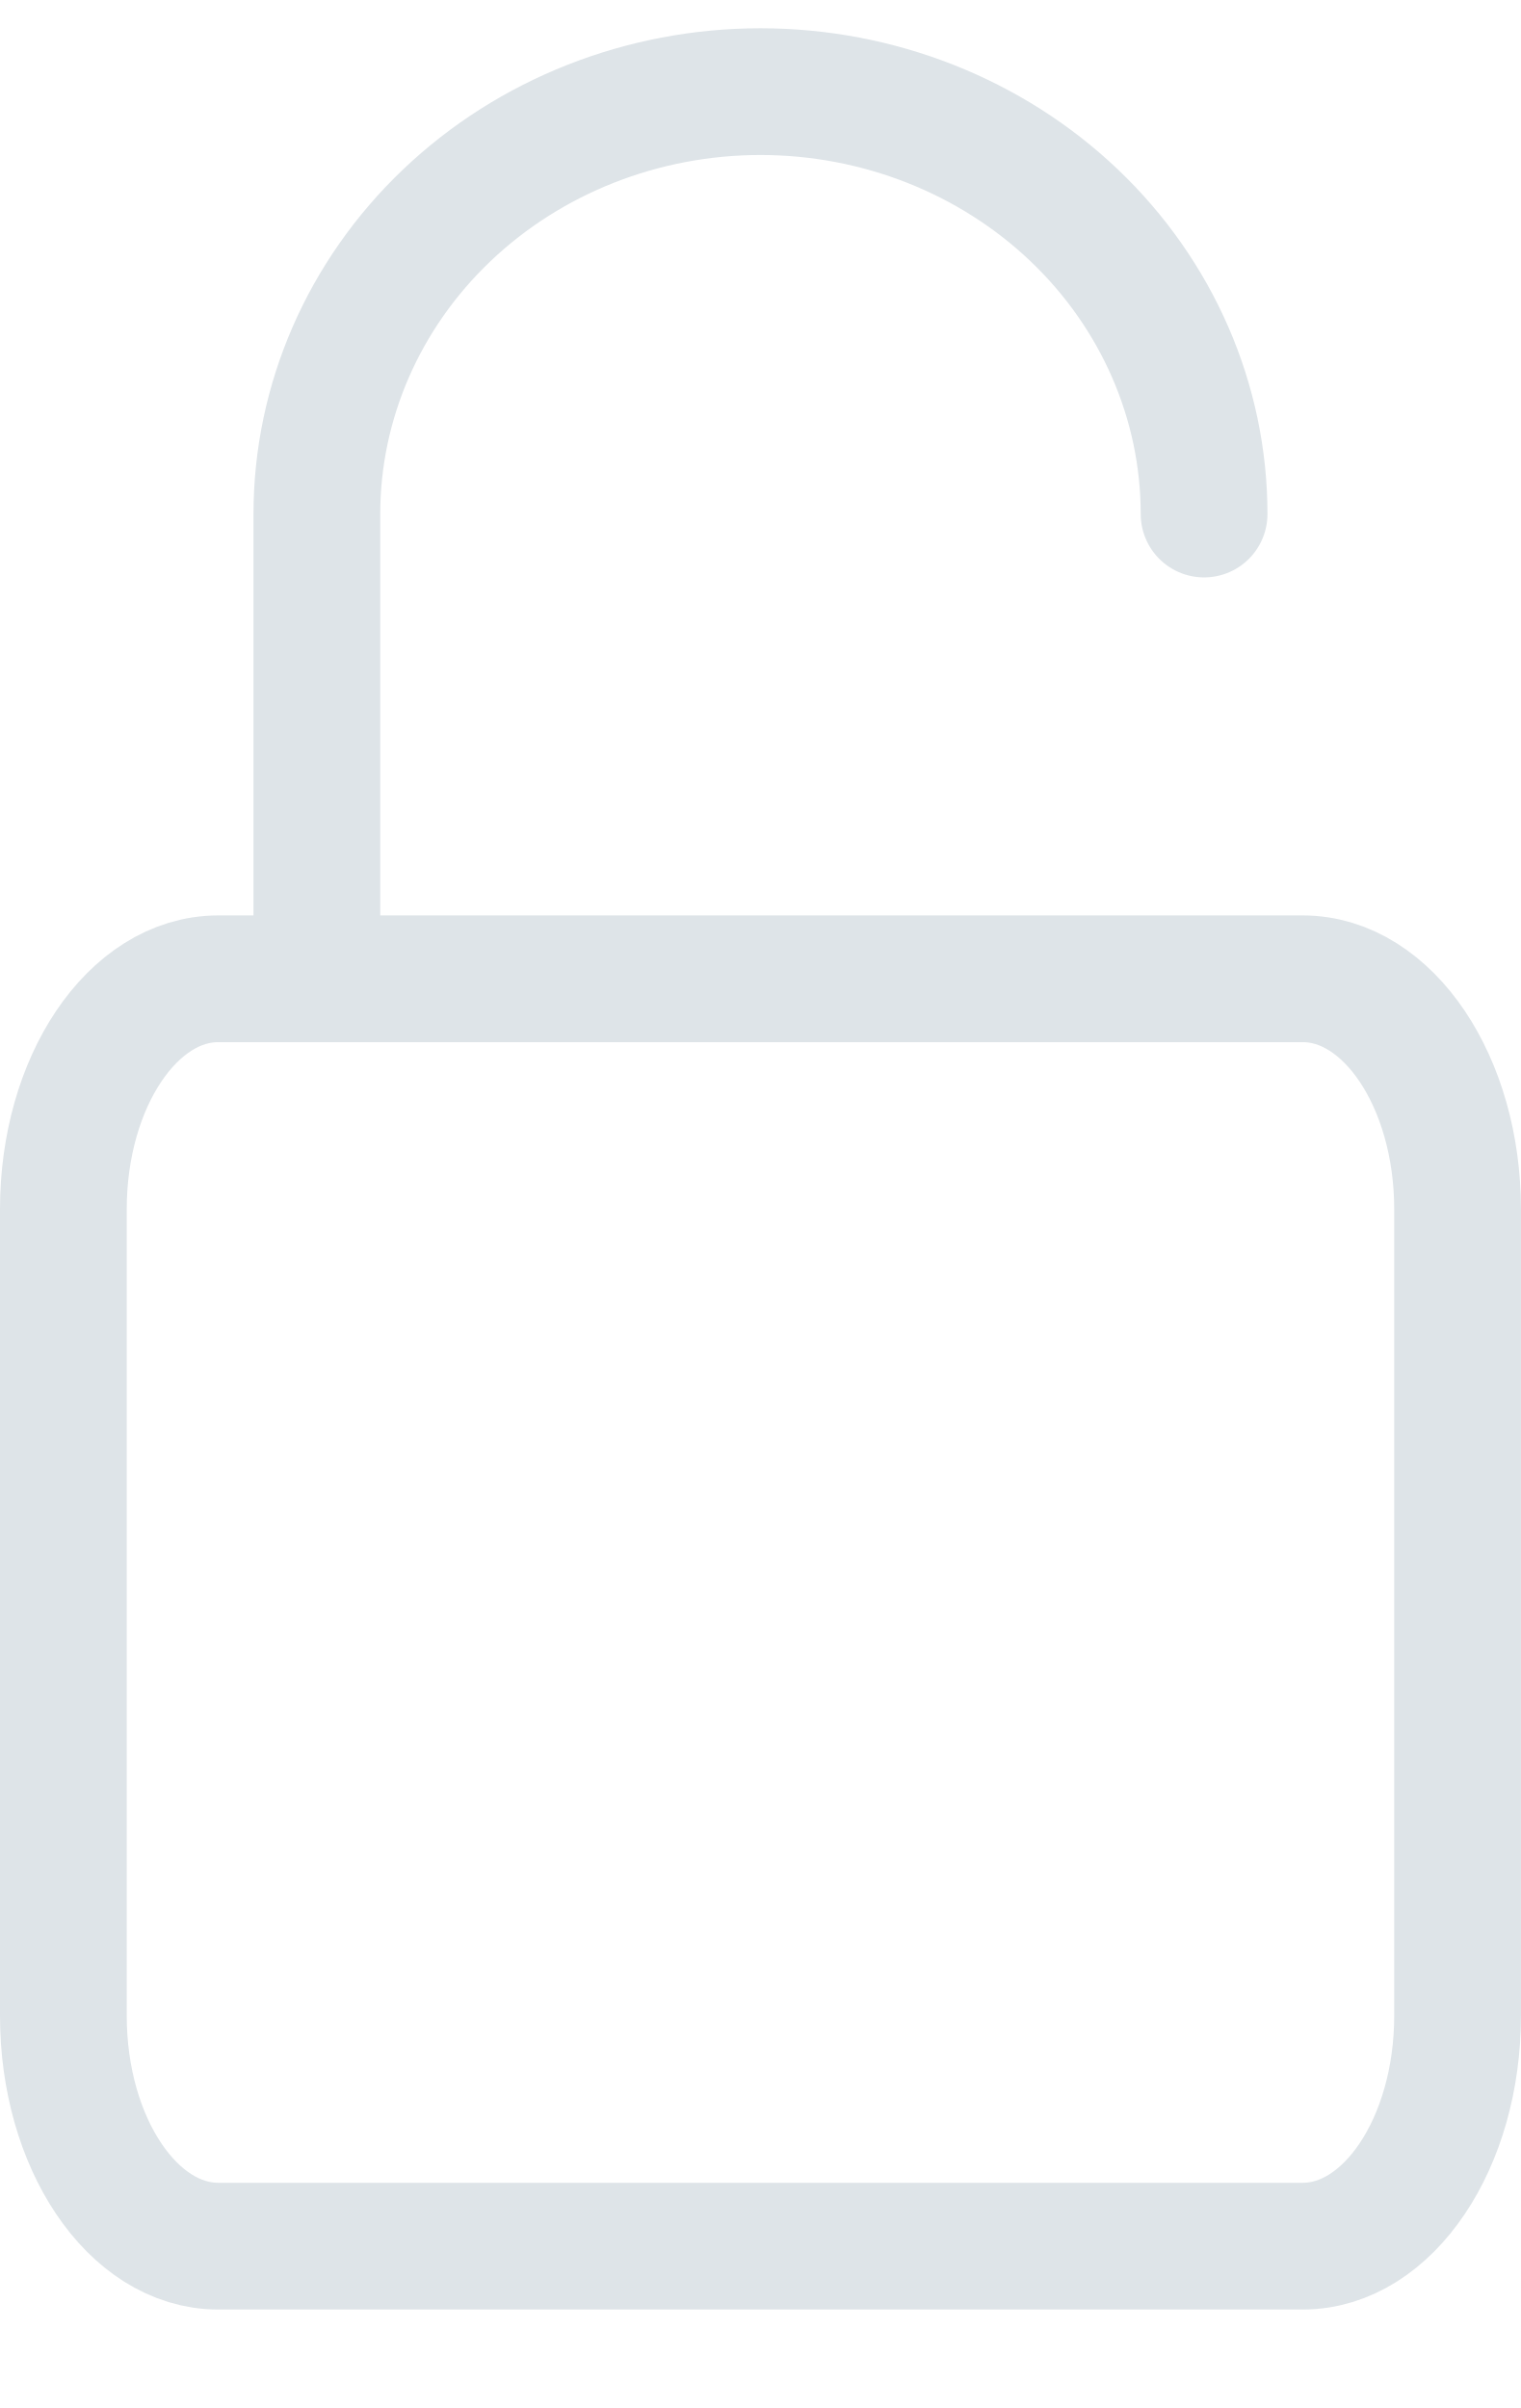
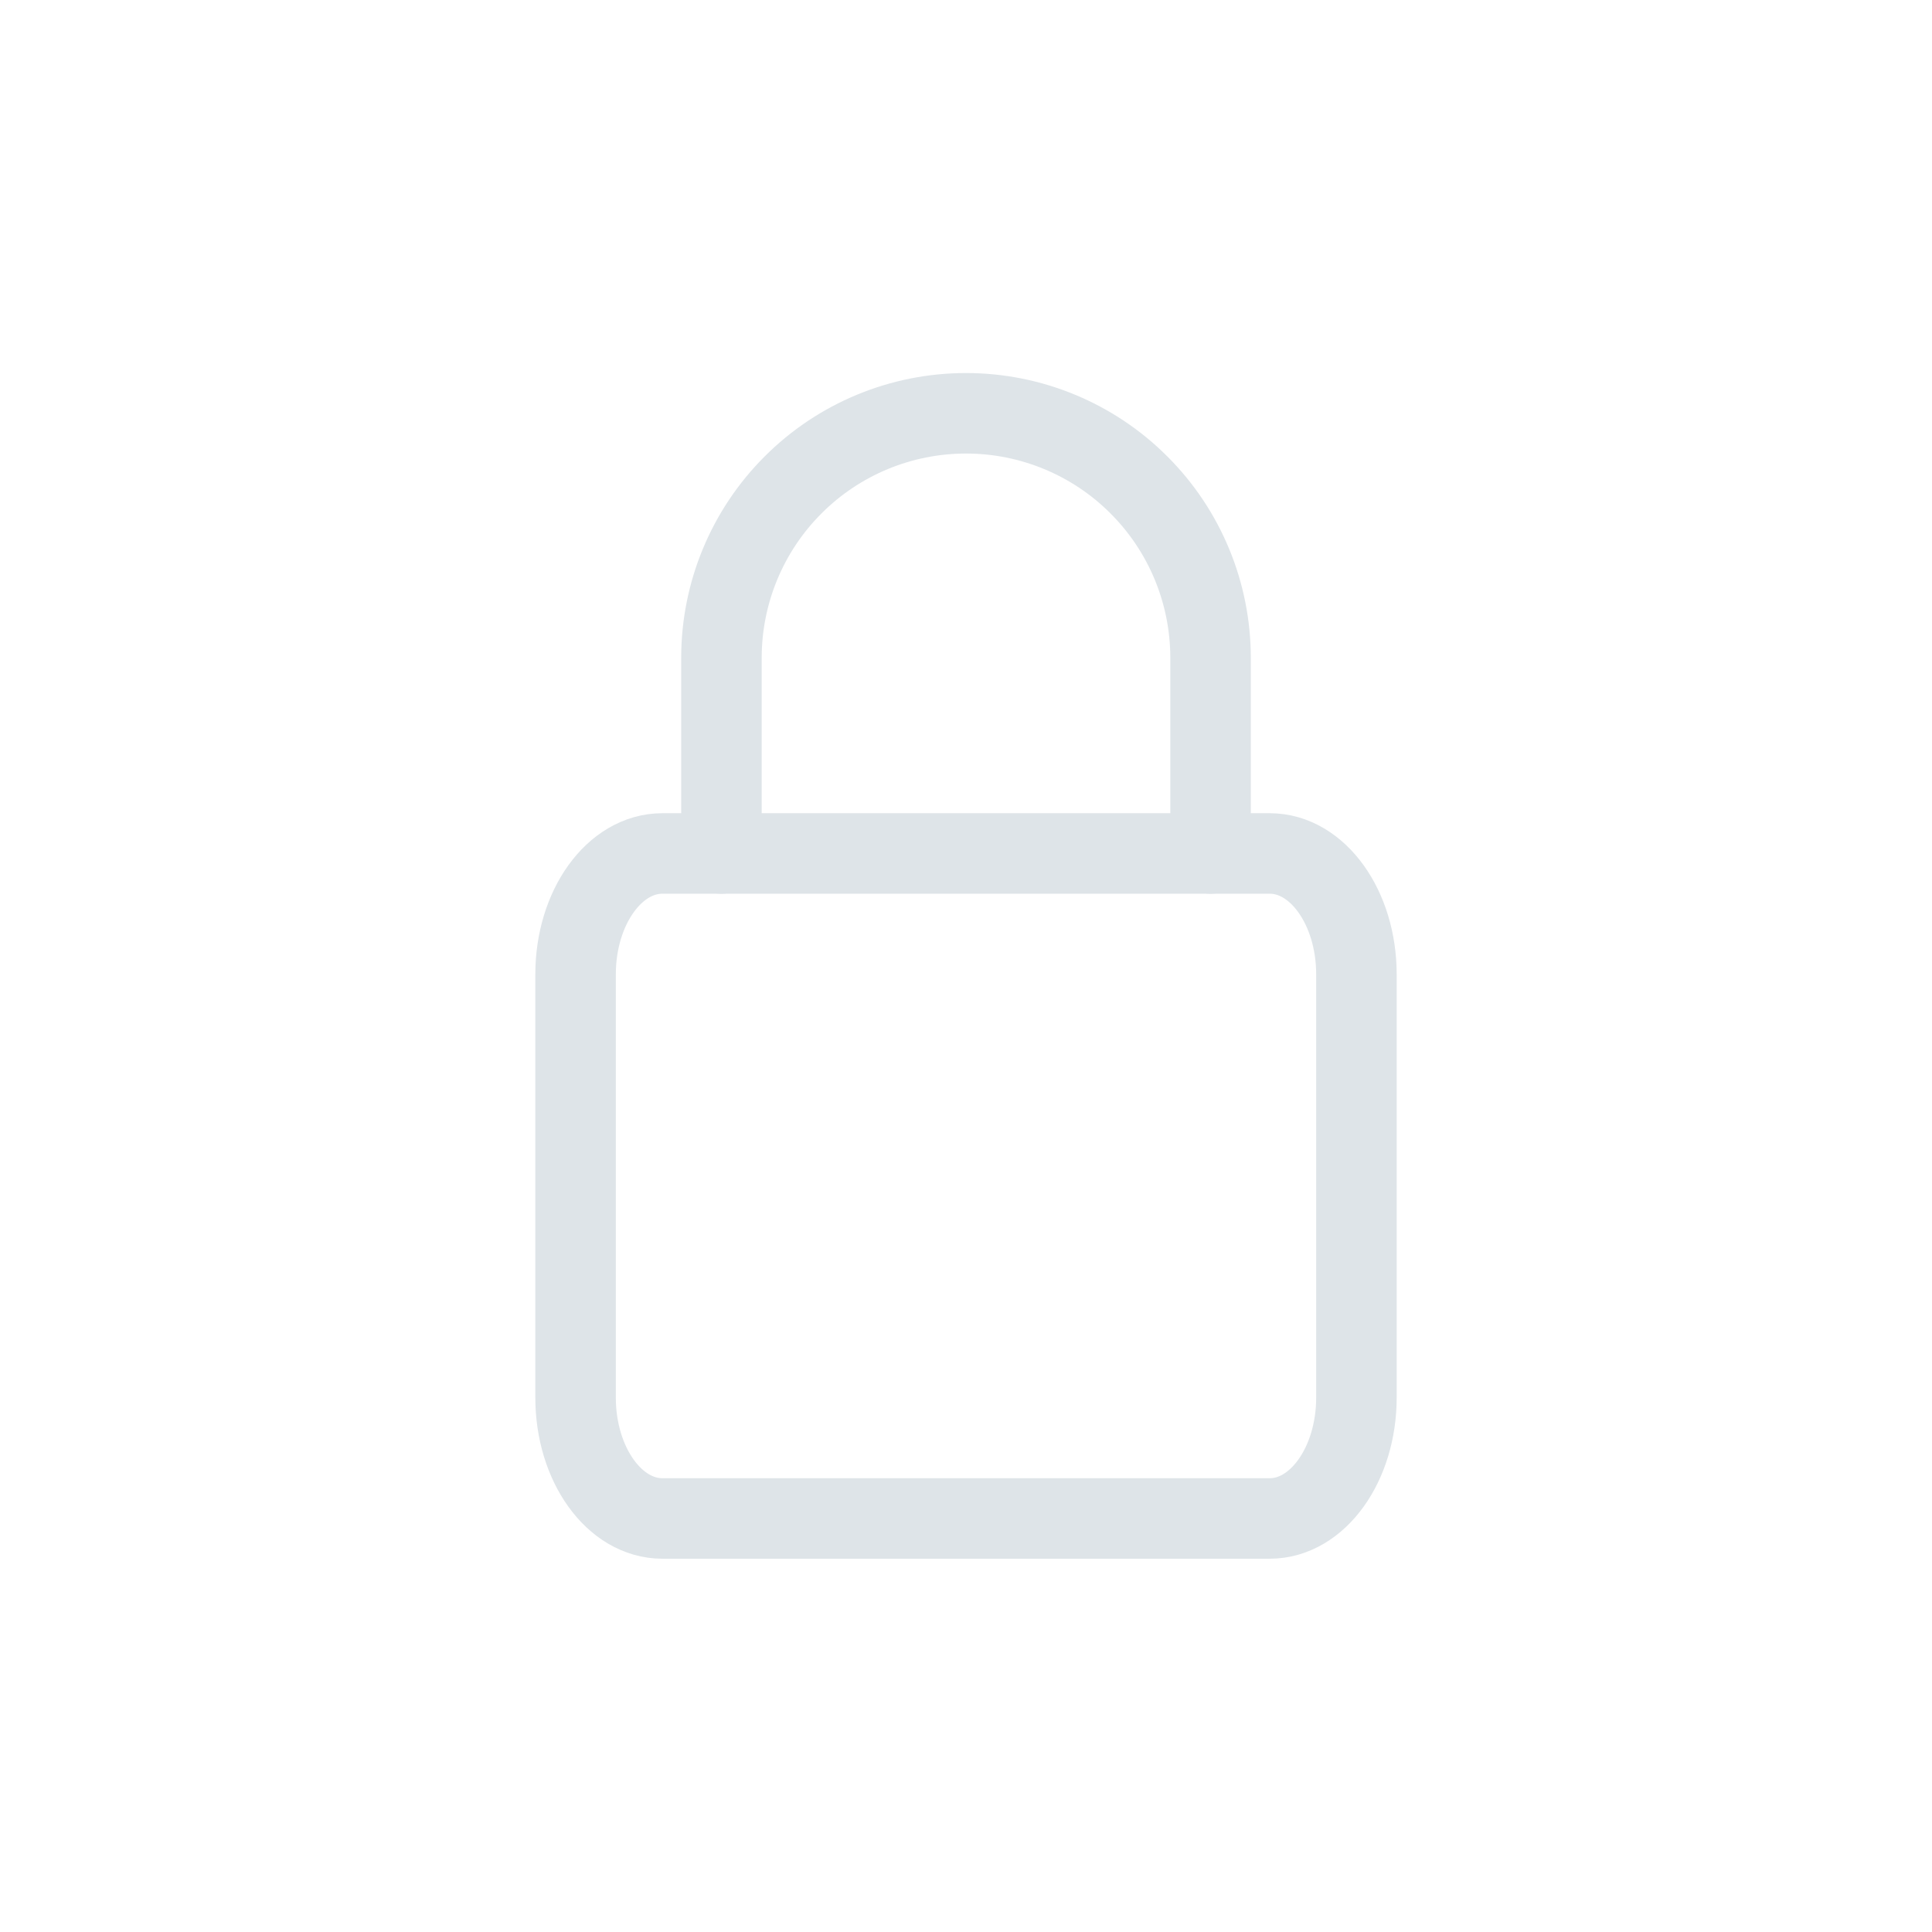
- <svg xmlns="http://www.w3.org/2000/svg" width="12" height="19" viewBox="0 0 12 19" fill="none">
-   <g id="Group 21277">
-     <path id="Vector" d="M10.278 7.723H1.722C1.047 7.723 0.5 8.537 0.5 9.541V15.905C0.5 16.909 1.047 17.723 1.722 17.723H10.278C10.953 17.723 11.5 16.909 11.5 15.905V9.541C11.5 8.537 10.953 7.723 10.278 7.723Z" stroke="#DEE4E8" stroke-linecap="round" stroke-linejoin="round" />
-     <path id="Vector_2" d="M2.5 7.723V4.056C2.5 3.172 2.869 2.324 3.525 1.699C4.181 1.074 5.072 0.723 6 0.723C6.928 0.723 7.819 1.074 8.475 1.699C9.131 2.324 9.5 3.172 9.5 4.056" stroke="#DEE4E8" stroke-linecap="round" stroke-linejoin="round" />
-   </g>
+ <svg xmlns="http://www.w3.org/2000/svg" width="24" height="24" viewBox="0 0 24 24" fill="none">
+   <path d="M15.773 10.602H8.228C7.632 10.602 7.15 11.274 7.15 12.104V17.361C7.15 18.191 7.632 18.863 8.228 18.863H15.773C16.368 18.863 16.85 18.191 16.85 17.361V12.104C16.85 11.274 16.368 10.602 15.773 10.602Z" stroke="#DEE4E8" stroke-linecap="round" stroke-linejoin="round" />
+   <path d="M8.962 10.602V8.172C8.962 7.366 9.282 6.593 9.852 6.024C10.421 5.454 11.194 5.134 12 5.134C12.806 5.134 13.579 5.454 14.148 6.024C14.718 6.593 15.038 7.366 15.038 8.172V10.602" stroke="#DEE4E8" stroke-linecap="round" stroke-linejoin="round" />
</svg>
